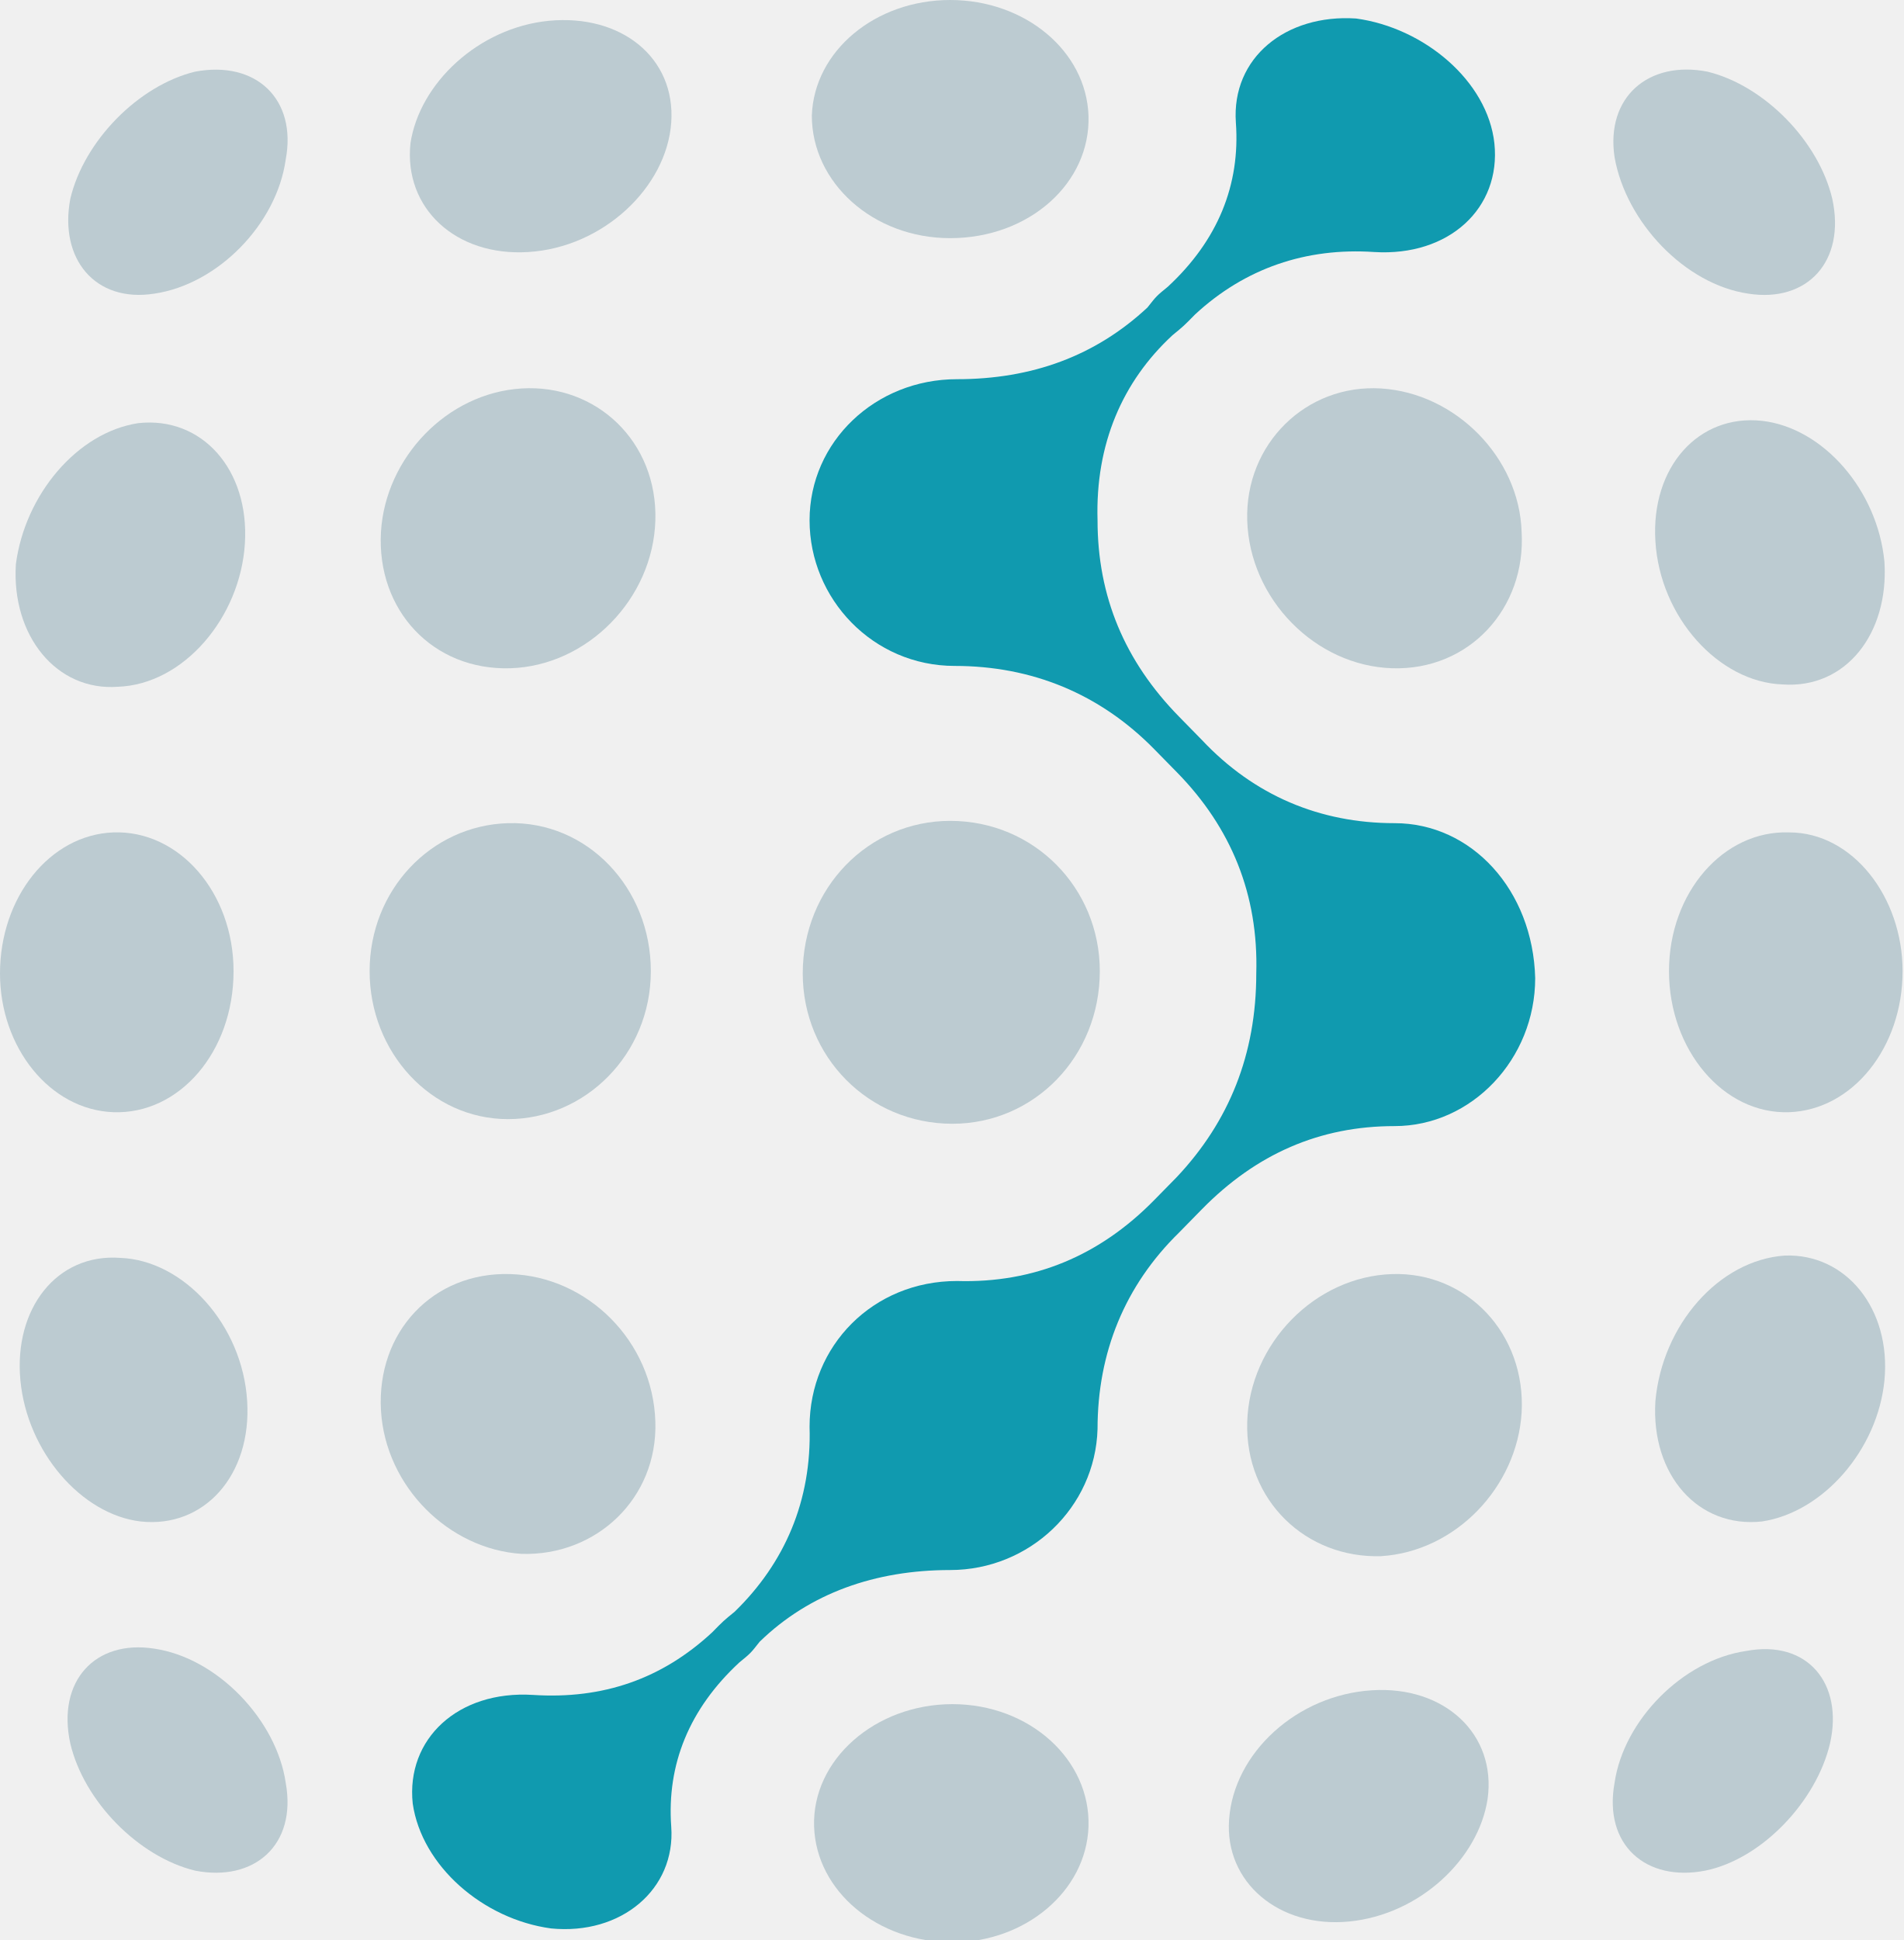
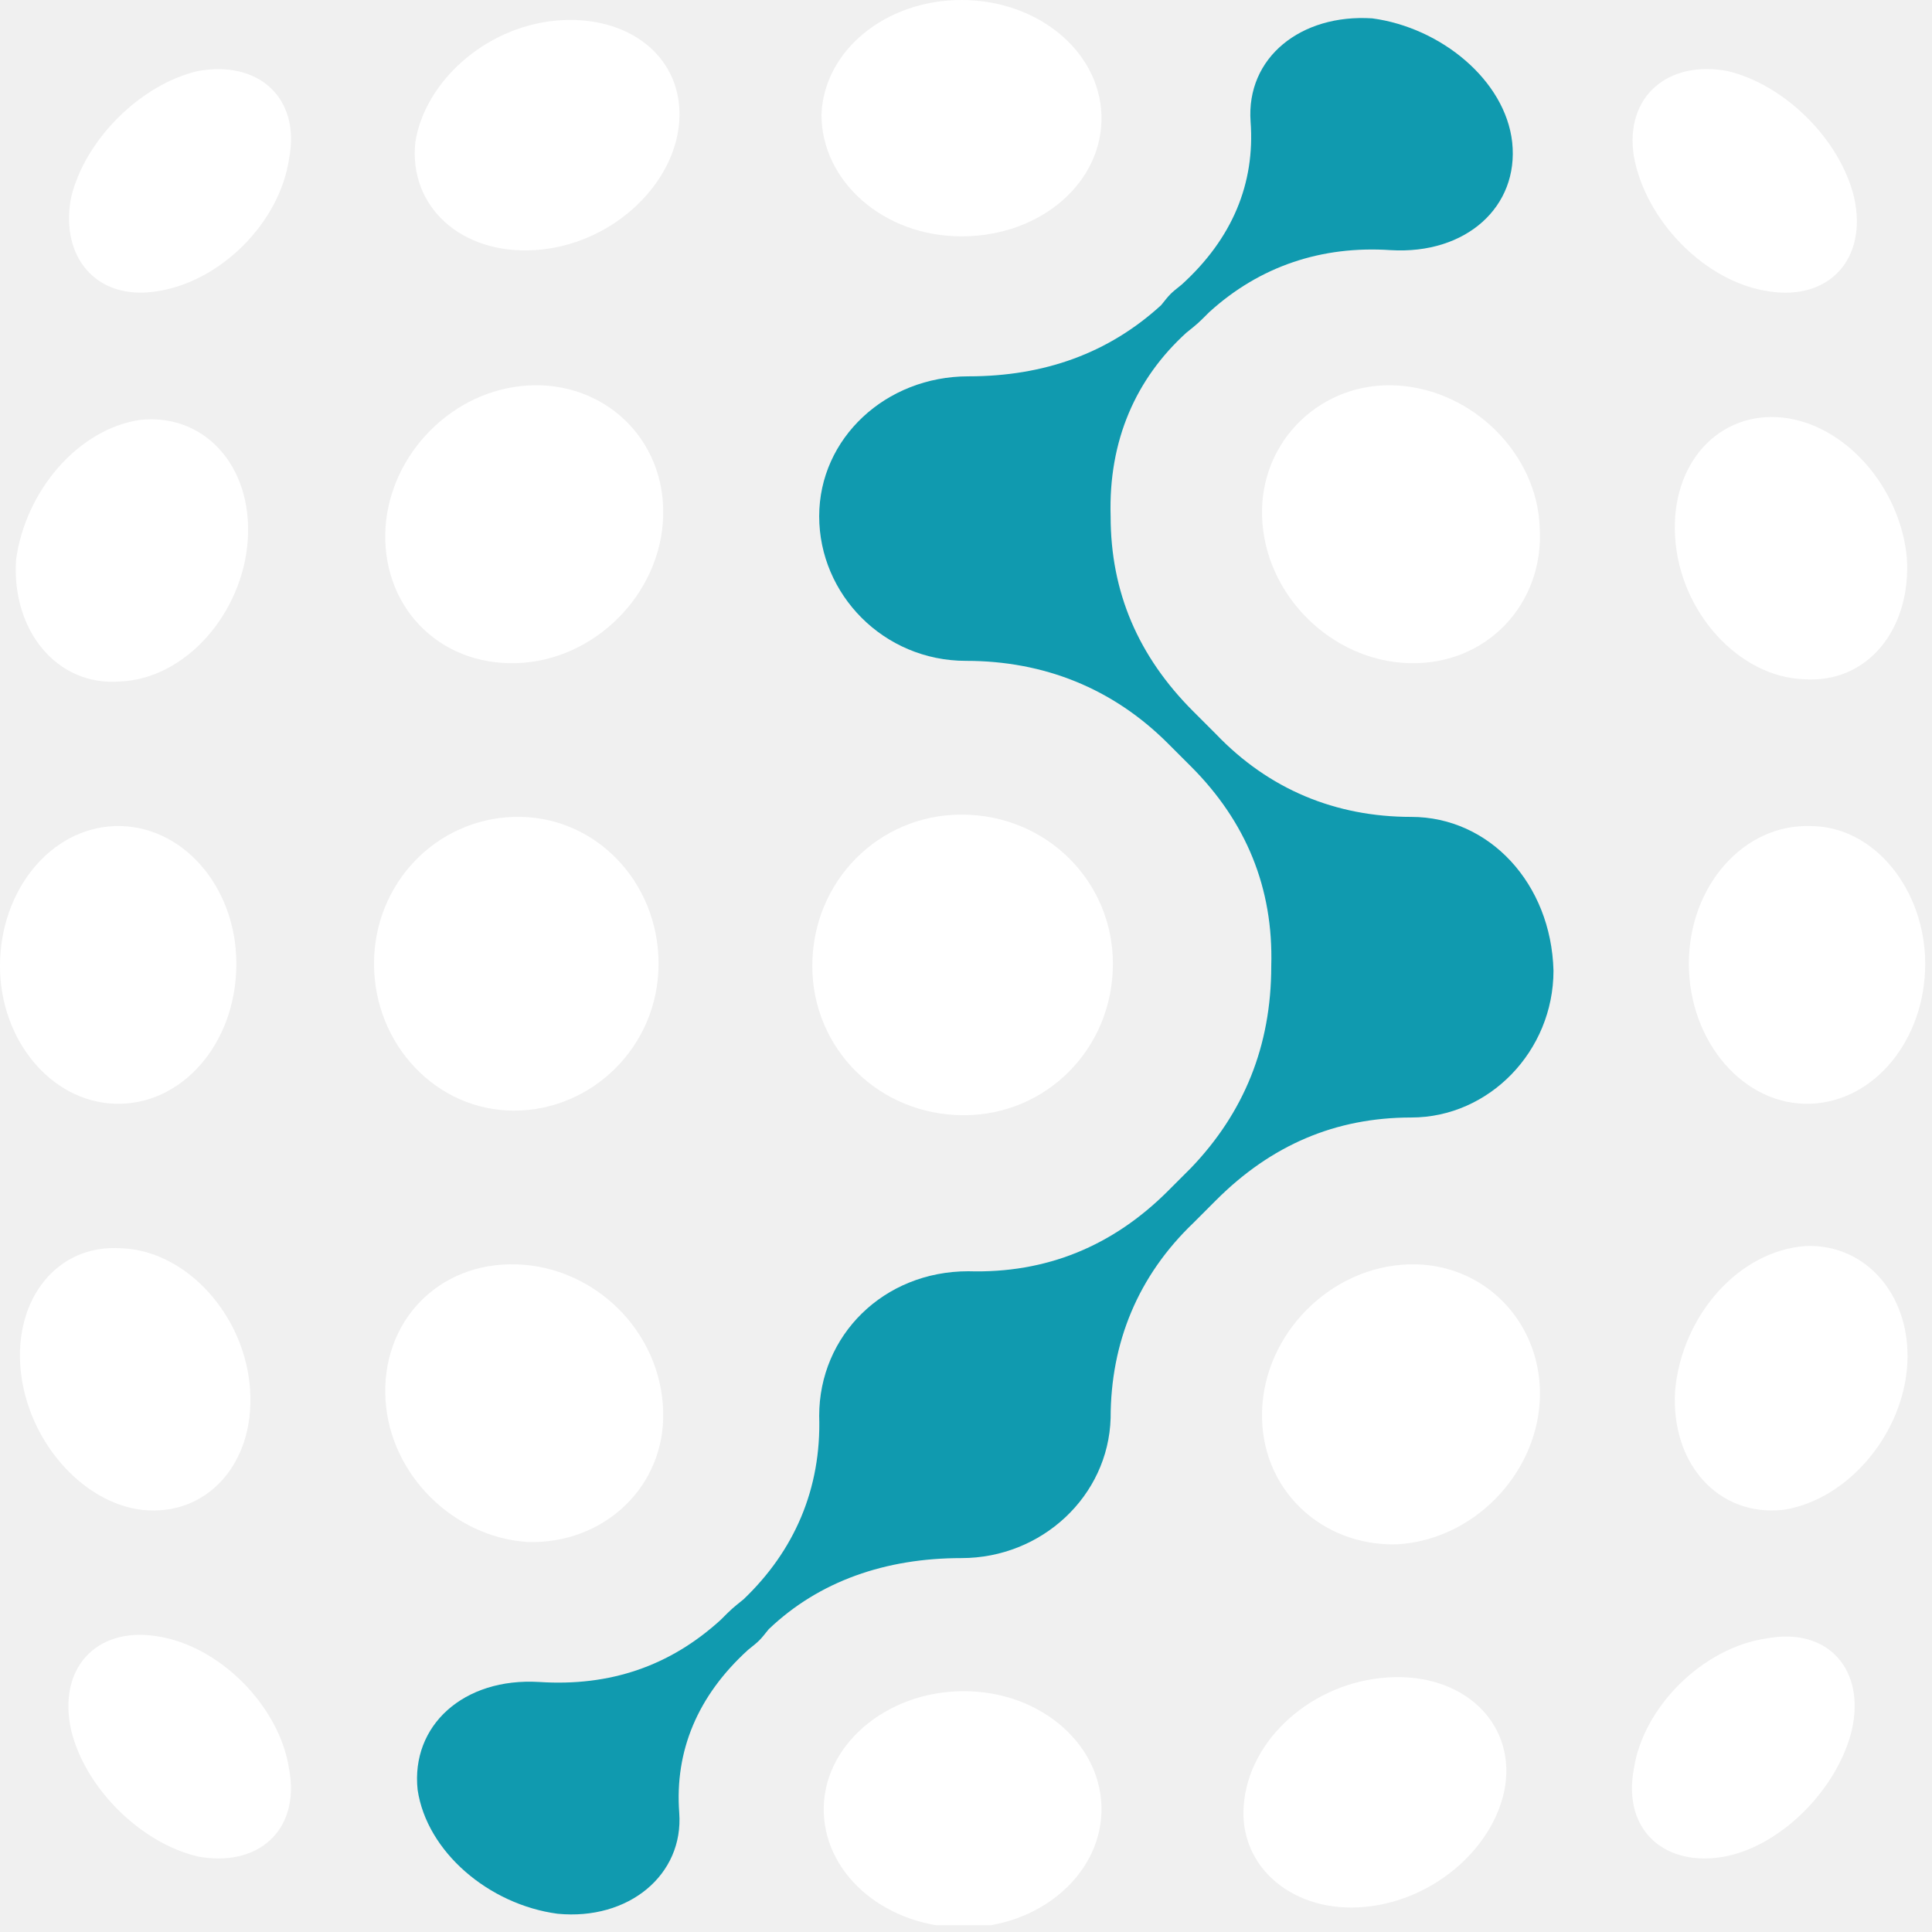
- <svg xmlns="http://www.w3.org/2000/svg" width="53" height="54" viewBox="0 0 53 54" fill="none">
-   <g clip-path="url(#clip0_4966_129)">
-     <path d="M3.157 30.958C4.987 31.023 6.502 29.285 6.502 27.032C6.502 24.844 4.987 23.106 3.157 23.17C1.389 23.235 0 24.973 0 27.096C0 29.156 1.389 30.894 3.157 30.958Z" fill="#BCCBD1" />
-     <path d="M46.085 15.061C46.212 17.185 47.853 18.987 49.621 19.051C51.388 19.18 52.588 17.635 52.462 15.64C52.272 13.645 50.757 11.907 49.053 11.714C47.285 11.521 45.959 13.001 46.085 15.061Z" fill="#BCCBD1" />
-     <path d="M4.293 45.89C2.651 45.633 1.578 46.791 1.957 48.529C2.336 50.138 3.851 51.683 5.429 52.069C7.071 52.391 8.27 51.361 7.954 49.623C7.702 47.886 6.061 46.148 4.293 45.89Z" fill="#BCCBD1" />
-     <path d="M5.429 1.995C3.851 2.381 2.336 3.926 1.957 5.535C1.641 7.209 2.651 8.431 4.293 8.174C6.061 7.917 7.702 6.243 7.954 4.441C8.27 2.768 7.134 1.673 5.429 1.995Z" fill="#BCCBD1" />
-     <path d="M6.881 39.004C6.755 36.88 5.114 35.078 3.346 35.013C1.578 34.884 0.379 36.429 0.568 38.424C0.758 40.419 2.273 42.157 3.914 42.35C5.682 42.544 7.008 41.063 6.881 39.004Z" fill="#BCCBD1" />
-     <path d="M49.81 23.17C47.979 23.106 46.464 24.844 46.464 27.032C46.464 29.221 47.979 31.023 49.81 30.958C51.578 30.894 52.967 29.156 52.967 27.032C52.967 24.973 51.578 23.17 49.81 23.17Z" fill="#BCCBD1" />
-     <path d="M14.141 31.151C16.288 31.151 18.119 29.349 18.119 27.032C18.119 24.715 16.351 22.849 14.141 22.913C11.995 22.977 10.29 24.779 10.29 27.032C10.29 29.285 11.995 31.151 14.141 31.151Z" fill="#BCCBD1" />
-     <path d="M3.283 19.116C5.114 19.051 6.692 17.185 6.818 15.125C6.944 13.066 5.619 11.585 3.851 11.778C2.146 12.036 0.694 13.774 0.442 15.704C0.316 17.7 1.578 19.244 3.283 19.116Z" fill="#BCCBD1" />
-     <path d="M26.452 6.629C28.661 6.629 30.366 5.085 30.303 3.218C30.24 1.416 28.535 0 26.452 0C24.369 0 22.664 1.416 22.601 3.218C22.601 5.085 24.305 6.629 26.452 6.629Z" fill="#BCCBD1" />
-     <path d="M48.674 8.174C50.315 8.431 51.388 7.273 51.01 5.535C50.631 3.926 49.116 2.381 47.537 1.995C45.896 1.673 44.697 2.703 44.949 4.377C45.265 6.179 46.906 7.917 48.674 8.174Z" fill="#BCCBD1" />
-     <path d="M14.204 18.601C16.351 18.536 18.182 16.67 18.245 14.482C18.308 12.293 16.603 10.684 14.52 10.813C12.437 10.942 10.732 12.744 10.606 14.803C10.48 16.992 12.058 18.665 14.204 18.601Z" fill="#BCCBD1" />
-     <path d="M38.447 10.813C36.363 10.684 34.659 12.358 34.722 14.482C34.785 16.67 36.616 18.536 38.762 18.601C40.909 18.665 42.487 16.927 42.361 14.803C42.298 12.744 40.53 10.942 38.447 10.813Z" fill="#BCCBD1" />
-     <path d="M38.762 35.464C36.616 35.528 34.785 37.395 34.722 39.583C34.659 41.771 36.363 43.38 38.447 43.316C40.53 43.187 42.234 41.385 42.361 39.325C42.487 37.137 40.846 35.399 38.762 35.464Z" fill="#BCCBD1" />
-     <path d="M48.611 45.955C46.843 46.212 45.202 47.886 44.949 49.623C44.633 51.361 45.833 52.391 47.474 52.069C49.053 51.747 50.568 50.138 50.947 48.529C51.325 46.856 50.315 45.633 48.611 45.955Z" fill="#BCCBD1" />
-     <path d="M49.684 34.949C47.853 35.078 46.275 36.88 46.085 39.004C45.959 41.063 47.285 42.544 49.053 42.35C50.757 42.093 52.272 40.355 52.462 38.424C52.651 36.429 51.388 34.884 49.684 34.949Z" fill="#BCCBD1" />
-     <path d="M38.194 47.049C36.111 47.178 34.343 48.787 34.217 50.653C34.091 52.391 35.606 53.678 37.563 53.485C39.52 53.292 41.161 51.747 41.414 50.074C41.666 48.272 40.214 46.92 38.194 47.049Z" fill="#BCCBD1" />
-     <path d="M14.204 35.464C12.058 35.399 10.48 37.073 10.606 39.261C10.732 41.385 12.5 43.123 14.52 43.252C16.603 43.316 18.308 41.707 18.245 39.583C18.182 37.33 16.351 35.528 14.204 35.464Z" fill="#BCCBD1" />
-     <path d="M15.278 0.579C13.321 0.772 11.679 2.317 11.427 3.99C11.237 5.793 12.689 7.144 14.71 7.015C16.793 6.887 18.56 5.213 18.687 3.411C18.813 1.609 17.298 0.386 15.278 0.579Z" fill="#BCCBD1" />
-     <path d="M26.452 22.849C24.179 22.849 22.348 24.715 22.348 27.096C22.348 29.414 24.179 31.28 26.515 31.28C28.788 31.28 30.618 29.414 30.618 27.032C30.618 24.715 28.788 22.849 26.452 22.849Z" fill="#BCCBD1" />
-     <path d="M26.515 47.435C24.369 47.435 22.601 48.98 22.664 50.846C22.727 52.648 24.432 54.064 26.515 54.064C28.535 54.064 30.24 52.648 30.303 50.846C30.366 48.98 28.661 47.435 26.515 47.435Z" fill="#BCCBD1" />
-     <path fill-rule="evenodd" clip-rule="evenodd" d="M38.825 22.913C36.742 22.913 34.911 22.141 33.459 20.596C33.144 20.274 33.144 20.274 32.828 19.952C31.313 18.408 30.555 16.605 30.555 14.482C30.492 12.358 31.25 10.62 32.639 9.333C32.954 9.075 32.954 9.075 33.27 8.753C34.659 7.466 36.363 6.887 38.257 7.015C40.34 7.144 41.792 5.793 41.603 3.99C41.414 2.253 39.646 0.772 37.752 0.515C35.795 0.386 34.28 1.609 34.406 3.411C34.532 5.149 33.901 6.694 32.512 7.981C32.197 8.238 32.197 8.238 31.944 8.56C30.492 9.912 28.724 10.555 26.641 10.555C24.369 10.555 22.538 12.293 22.538 14.482C22.538 16.67 24.305 18.536 26.578 18.536C28.724 18.536 30.618 19.309 32.133 20.853C32.449 21.175 32.449 21.175 32.765 21.497C34.28 23.042 35.038 24.908 34.974 27.096C34.974 29.349 34.217 31.216 32.765 32.76C32.449 33.082 32.449 33.082 32.133 33.404C30.618 34.949 28.788 35.721 26.641 35.657C24.305 35.657 22.538 37.459 22.538 39.712C22.601 41.771 21.843 43.509 20.454 44.861C20.139 45.118 20.139 45.118 19.823 45.44C18.434 46.727 16.793 47.306 14.836 47.178C12.752 47.049 11.3 48.401 11.49 50.203C11.742 51.94 13.447 53.421 15.341 53.678C17.298 53.871 18.813 52.584 18.687 50.846C18.56 49.108 19.192 47.564 20.581 46.276C20.896 46.019 20.896 46.019 21.149 45.697C22.538 44.346 24.369 43.702 26.452 43.702C28.661 43.702 30.492 41.964 30.555 39.776C30.555 37.652 31.313 35.785 32.828 34.305C33.144 33.983 33.144 33.983 33.459 33.661C34.974 32.117 36.742 31.345 38.825 31.345C40.972 31.345 42.739 29.478 42.739 27.225C42.676 24.779 40.972 22.913 38.825 22.913Z" fill="#109AAF" />
+ <svg xmlns="http://www.w3.org/2000/svg" width="86" height="86" viewBox="0 0 86 86" fill="none">
+   <g clip-path="url(#clip0)">
+     <path d="M5.107 49.131C8.069 49.233 10.521 46.475 10.521 42.9C10.521 39.428 8.069 36.67 5.107 36.772C2.247 36.874 0 39.632 0 43.002C0 46.271 2.247 49.029 5.107 49.131Z" fill="white" />
+     <path d="M74.565 23.901C74.769 27.272 77.425 30.132 80.285 30.234C83.145 30.439 85.085 27.987 84.881 24.821C84.575 21.654 82.123 18.896 79.365 18.59C76.505 18.284 74.36 20.633 74.565 23.901Z" fill="white" />
+     <path d="M6.946 72.829C4.29 72.42 2.554 74.258 3.167 77.016C3.78 79.57 6.231 82.021 8.785 82.634C11.44 83.145 13.381 81.511 12.87 78.753C12.462 75.995 9.806 73.237 6.946 72.829Z" fill="white" />
+     <path d="M8.784 3.167C6.231 3.779 3.779 6.231 3.166 8.785C2.656 11.44 4.29 13.381 6.946 12.972C9.806 12.564 12.461 9.908 12.87 7.048C13.381 4.392 11.542 2.656 8.784 3.167Z" fill="white" />
+     <path d="M11.134 61.899C10.93 58.528 8.274 55.668 5.414 55.566C2.554 55.362 0.613 57.813 0.919 60.98C1.226 64.146 3.677 66.904 6.333 67.211C9.193 67.517 11.338 65.168 11.134 61.899Z" fill="white" />
+     <path d="M80.591 36.772C77.629 36.67 75.177 39.428 75.177 42.9C75.177 46.373 77.629 49.233 80.591 49.131C83.451 49.029 85.698 46.271 85.698 42.9C85.698 39.632 83.451 36.772 80.591 36.772Z" fill="white" />
+     <path d="M22.88 49.438C26.353 49.438 29.315 46.578 29.315 42.9C29.315 39.223 26.455 36.261 22.88 36.363C19.407 36.465 16.649 39.325 16.649 42.9C16.649 46.475 19.407 49.438 22.88 49.438Z" fill="white" />
+     <path d="M5.311 30.337C8.274 30.235 10.827 27.272 11.031 24.004C11.236 20.735 9.091 18.386 6.231 18.692C3.473 19.101 1.124 21.859 0.715 24.923C0.511 28.09 2.554 30.541 5.311 30.337Z" fill="white" />
+     <path d="M42.798 10.521C46.373 10.521 49.131 8.069 49.029 5.107C48.926 2.247 46.169 0 42.798 0C39.427 0 36.669 2.247 36.567 5.107C36.567 8.069 39.325 10.521 42.798 10.521Z" fill="white" />
+     <path d="M78.753 12.972C81.409 13.381 83.145 11.542 82.532 8.784C81.919 6.231 79.468 3.779 76.914 3.167C74.258 2.656 72.318 4.29 72.726 6.946C73.237 9.806 75.893 12.564 78.753 12.972Z" fill="white" />
+     <path d="M22.983 29.519C26.455 29.417 29.418 26.455 29.52 22.982C29.622 19.509 26.864 16.956 23.493 17.16C20.122 17.364 17.365 20.224 17.16 23.493C16.956 26.966 19.51 29.622 22.983 29.519Z" fill="white" />
+     <path d="M62.205 17.16C58.834 16.956 56.077 19.611 56.179 22.982C56.281 26.455 59.243 29.417 62.716 29.519C66.189 29.622 68.742 26.864 68.538 23.493C68.436 20.224 65.576 17.364 62.205 17.16Z" fill="white" />
+     <path d="M62.716 56.281C59.243 56.383 56.281 59.346 56.179 62.818C56.077 66.291 58.834 68.845 62.205 68.743C65.576 68.538 68.334 65.678 68.538 62.41C68.742 58.937 66.087 56.179 62.716 56.281Z" fill="white" />
+     <path d="M78.65 72.93C75.79 73.339 73.135 75.995 72.726 78.753C72.215 81.511 74.156 83.145 76.812 82.634C79.365 82.123 81.817 79.57 82.43 77.016C83.043 74.361 81.408 72.42 78.65 72.93Z" fill="white" />
+     <path d="M80.387 55.464C77.425 55.668 74.871 58.528 74.565 61.899C74.36 65.168 76.505 67.517 79.365 67.21C82.123 66.802 84.575 64.044 84.881 60.98C85.188 57.813 83.145 55.362 80.387 55.464Z" fill="white" />
+     <path d="M61.797 74.667C58.426 74.871 55.566 77.425 55.361 80.387C55.157 83.145 57.609 85.188 60.775 84.881C63.942 84.575 66.597 82.124 67.006 79.468C67.414 76.608 65.065 74.463 61.797 74.667Z" fill="white" />
+     <path d="M22.983 56.281C19.51 56.179 16.956 58.834 17.16 62.307C17.365 65.678 20.225 68.436 23.493 68.64C26.864 68.742 29.622 66.189 29.52 62.818C29.418 59.243 26.455 56.383 22.983 56.281Z" fill="white" />
+     <path d="M24.719 0.919C21.552 1.226 18.897 3.677 18.488 6.333C18.182 9.193 20.531 11.338 23.799 11.133C27.17 10.929 30.03 8.273 30.235 5.413C30.439 2.553 27.987 0.613 24.719 0.919Z" fill="white" />
+     <path d="M42.798 36.261C39.121 36.261 36.158 39.223 36.158 43.002C36.158 46.679 39.121 49.642 42.9 49.642C46.577 49.642 49.539 46.679 49.539 42.9C49.539 39.223 46.577 36.261 42.798 36.261Z" fill="white" />
+     <path d="M42.9 75.28C39.427 75.28 36.567 77.731 36.669 80.693C36.771 83.553 39.529 85.801 42.9 85.801C46.169 85.801 48.926 83.553 49.029 80.693C49.131 77.731 46.373 75.28 42.9 75.28Z" fill="white" />
+     <path fill-rule="evenodd" clip-rule="evenodd" d="M62.819 36.363C59.448 36.363 56.486 35.137 54.136 32.686C53.626 32.175 53.626 32.175 53.115 31.665C50.663 29.213 49.438 26.353 49.438 22.982C49.336 19.612 50.561 16.854 52.808 14.811C53.319 14.402 53.319 14.402 53.83 13.892C56.077 11.849 58.835 10.929 61.899 11.134C65.27 11.338 67.619 9.193 67.313 6.333C67.006 3.575 64.146 1.226 61.082 0.817C57.916 0.613 55.464 2.554 55.668 5.414C55.873 8.172 54.851 10.623 52.604 12.666C52.093 13.074 52.093 13.074 51.685 13.585C49.336 15.73 46.475 16.752 43.105 16.752C39.428 16.752 36.465 19.509 36.465 22.982C36.465 26.455 39.325 29.417 43.003 29.417C46.475 29.417 49.54 30.643 51.991 33.095C52.502 33.605 52.502 33.605 53.013 34.116C55.464 36.568 56.69 39.53 56.588 43.002C56.588 46.578 55.362 49.54 53.013 51.991C52.502 52.502 52.502 52.502 51.991 53.013C49.54 55.464 46.578 56.69 43.105 56.588C39.325 56.588 36.465 59.448 36.465 63.023C36.568 66.291 35.342 69.049 33.095 71.194C32.584 71.603 32.584 71.603 32.073 72.113C29.826 74.156 27.17 75.076 24.004 74.871C20.633 74.667 18.284 76.812 18.59 79.672C18.999 82.43 21.757 84.779 24.821 85.188C27.988 85.494 30.439 83.451 30.235 80.694C30.03 77.936 31.052 75.484 33.299 73.441C33.81 73.033 33.81 73.033 34.218 72.522C36.465 70.377 39.428 69.356 42.798 69.356C46.373 69.356 49.336 66.598 49.438 63.125C49.438 59.754 50.663 56.792 53.115 54.443C53.626 53.932 53.626 53.932 54.136 53.421C56.588 50.97 59.448 49.744 62.819 49.744C66.291 49.744 69.151 46.782 69.151 43.207C69.049 39.325 66.291 36.363 62.819 36.363Z" fill="#109AAF" />
  </g>
  <defs>
-     <clipPath id="clip0_4966_129">
-       <rect width="52.967" height="54" fill="white" />
+     <clipPath id="clip0">
+       <rect width="85.698" height="85.698" fill="white" />
    </clipPath>
  </defs>
</svg>
